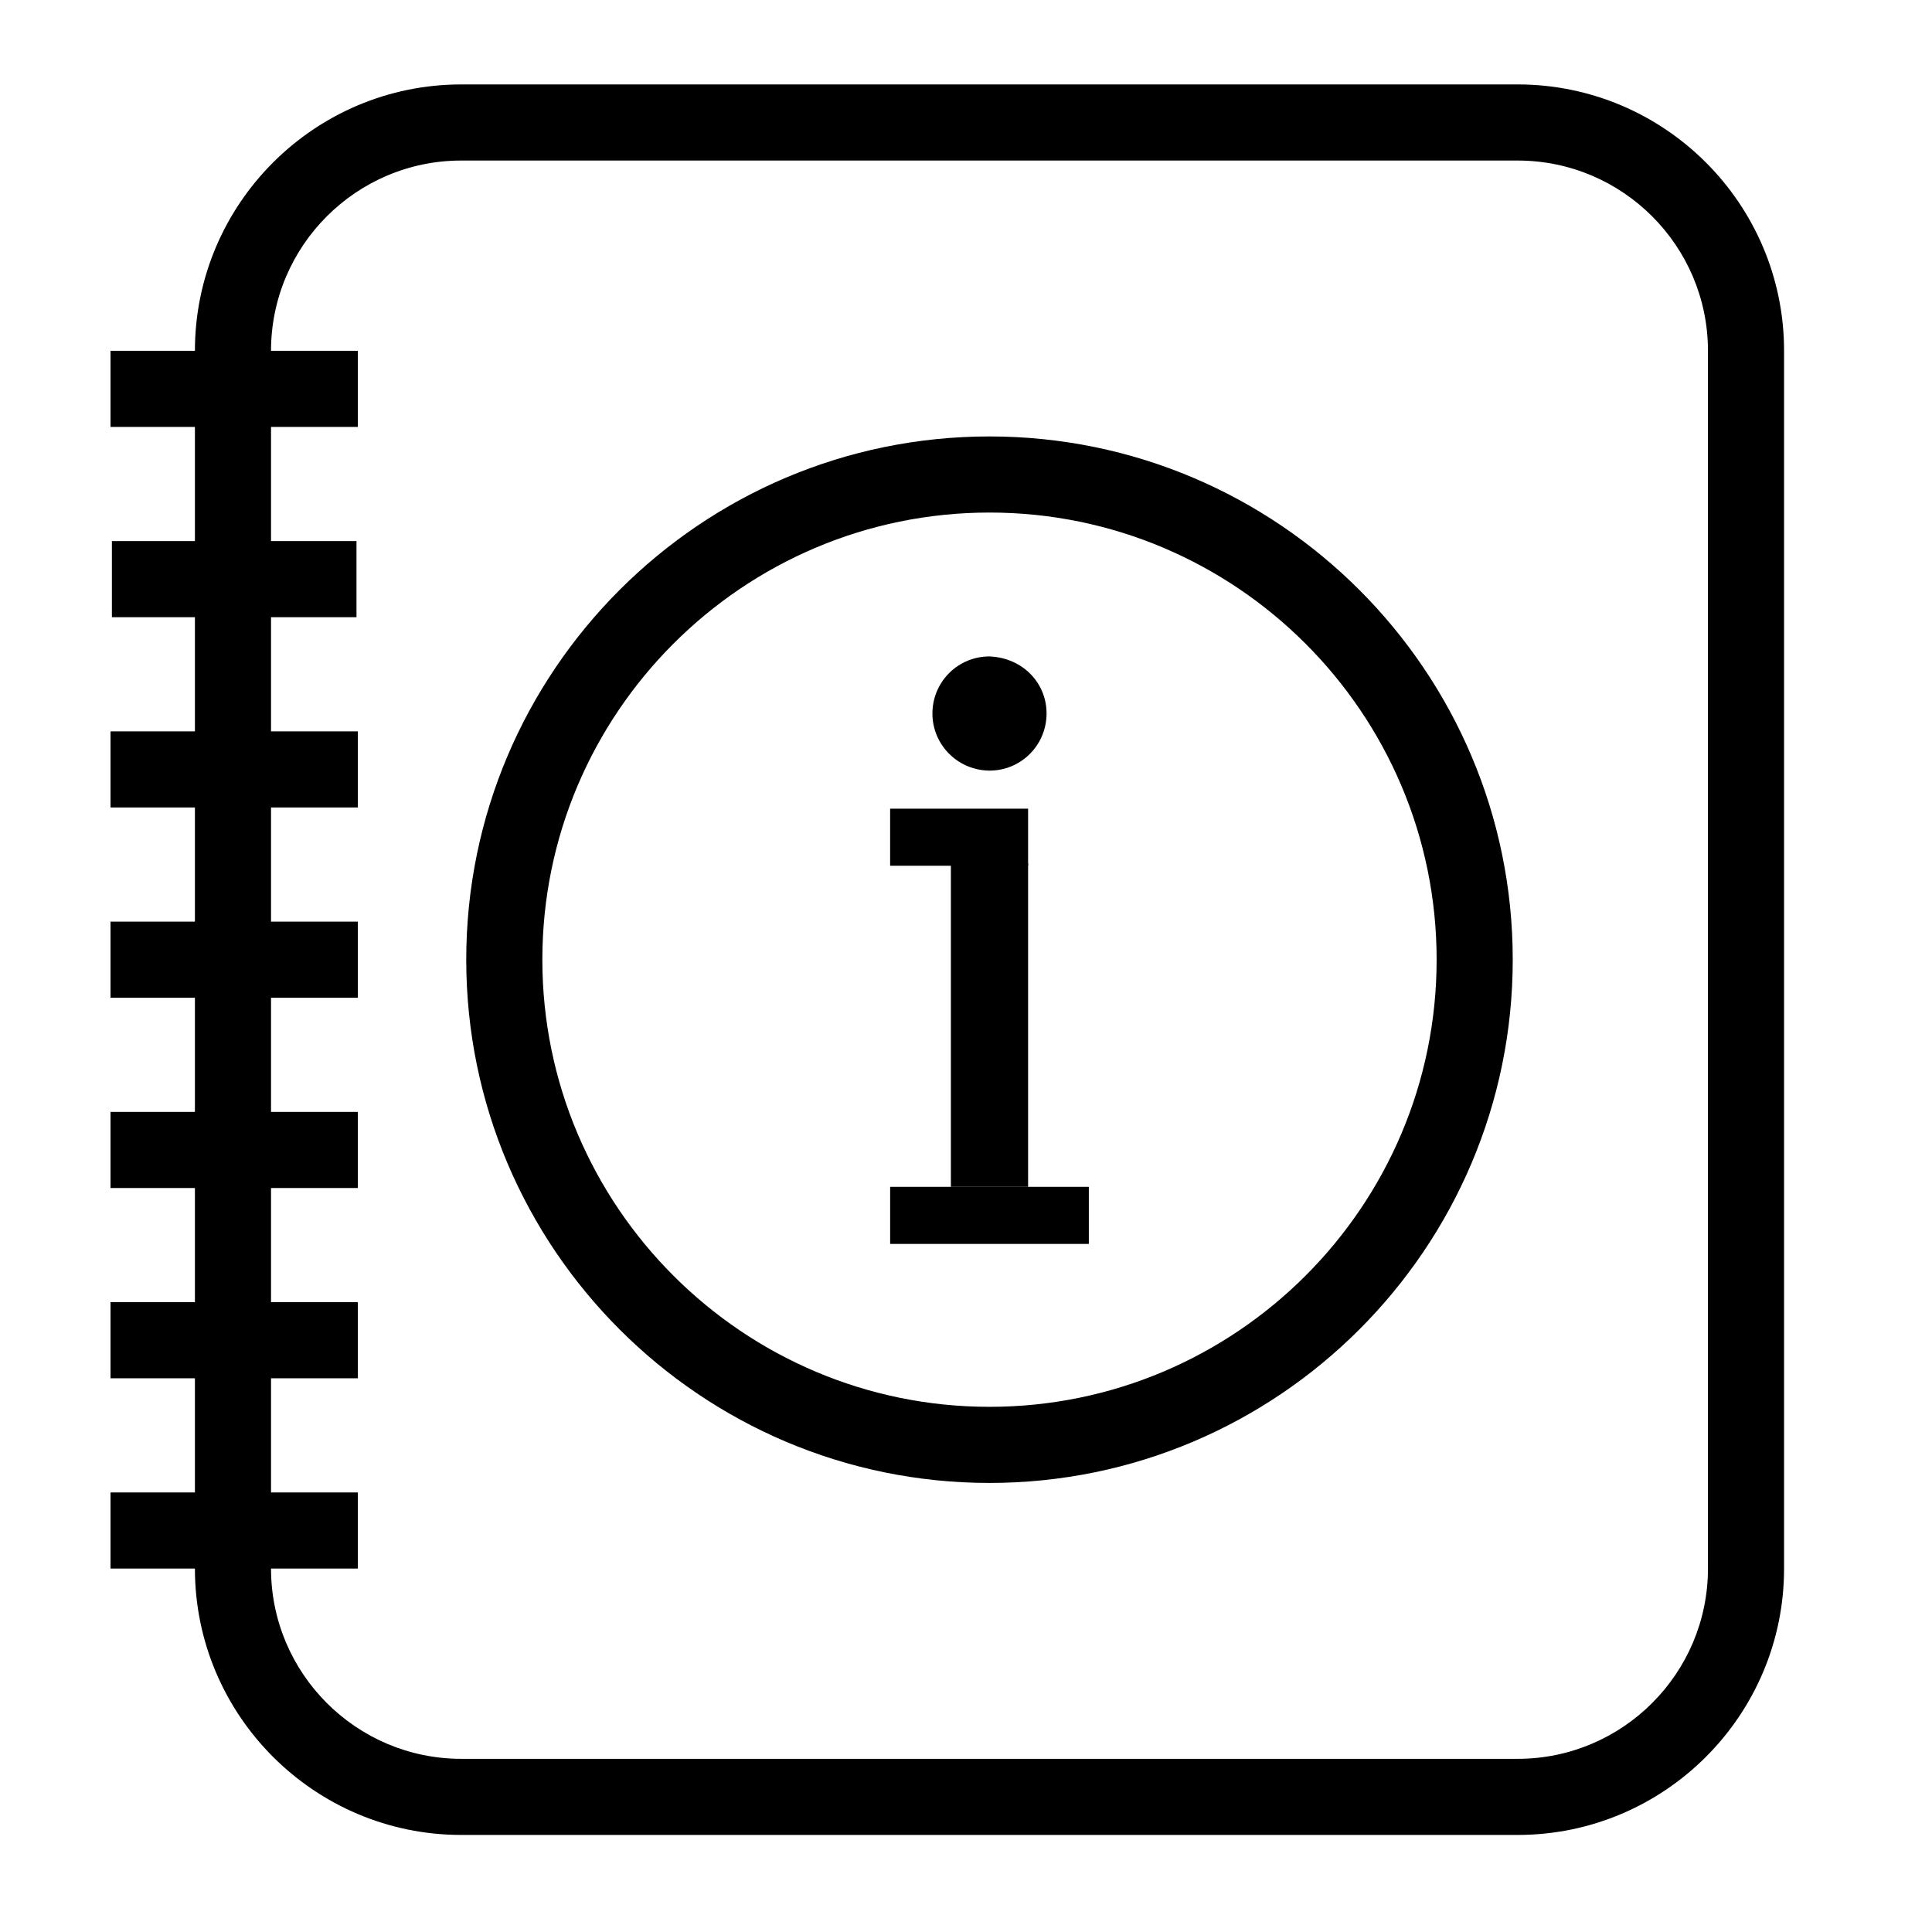
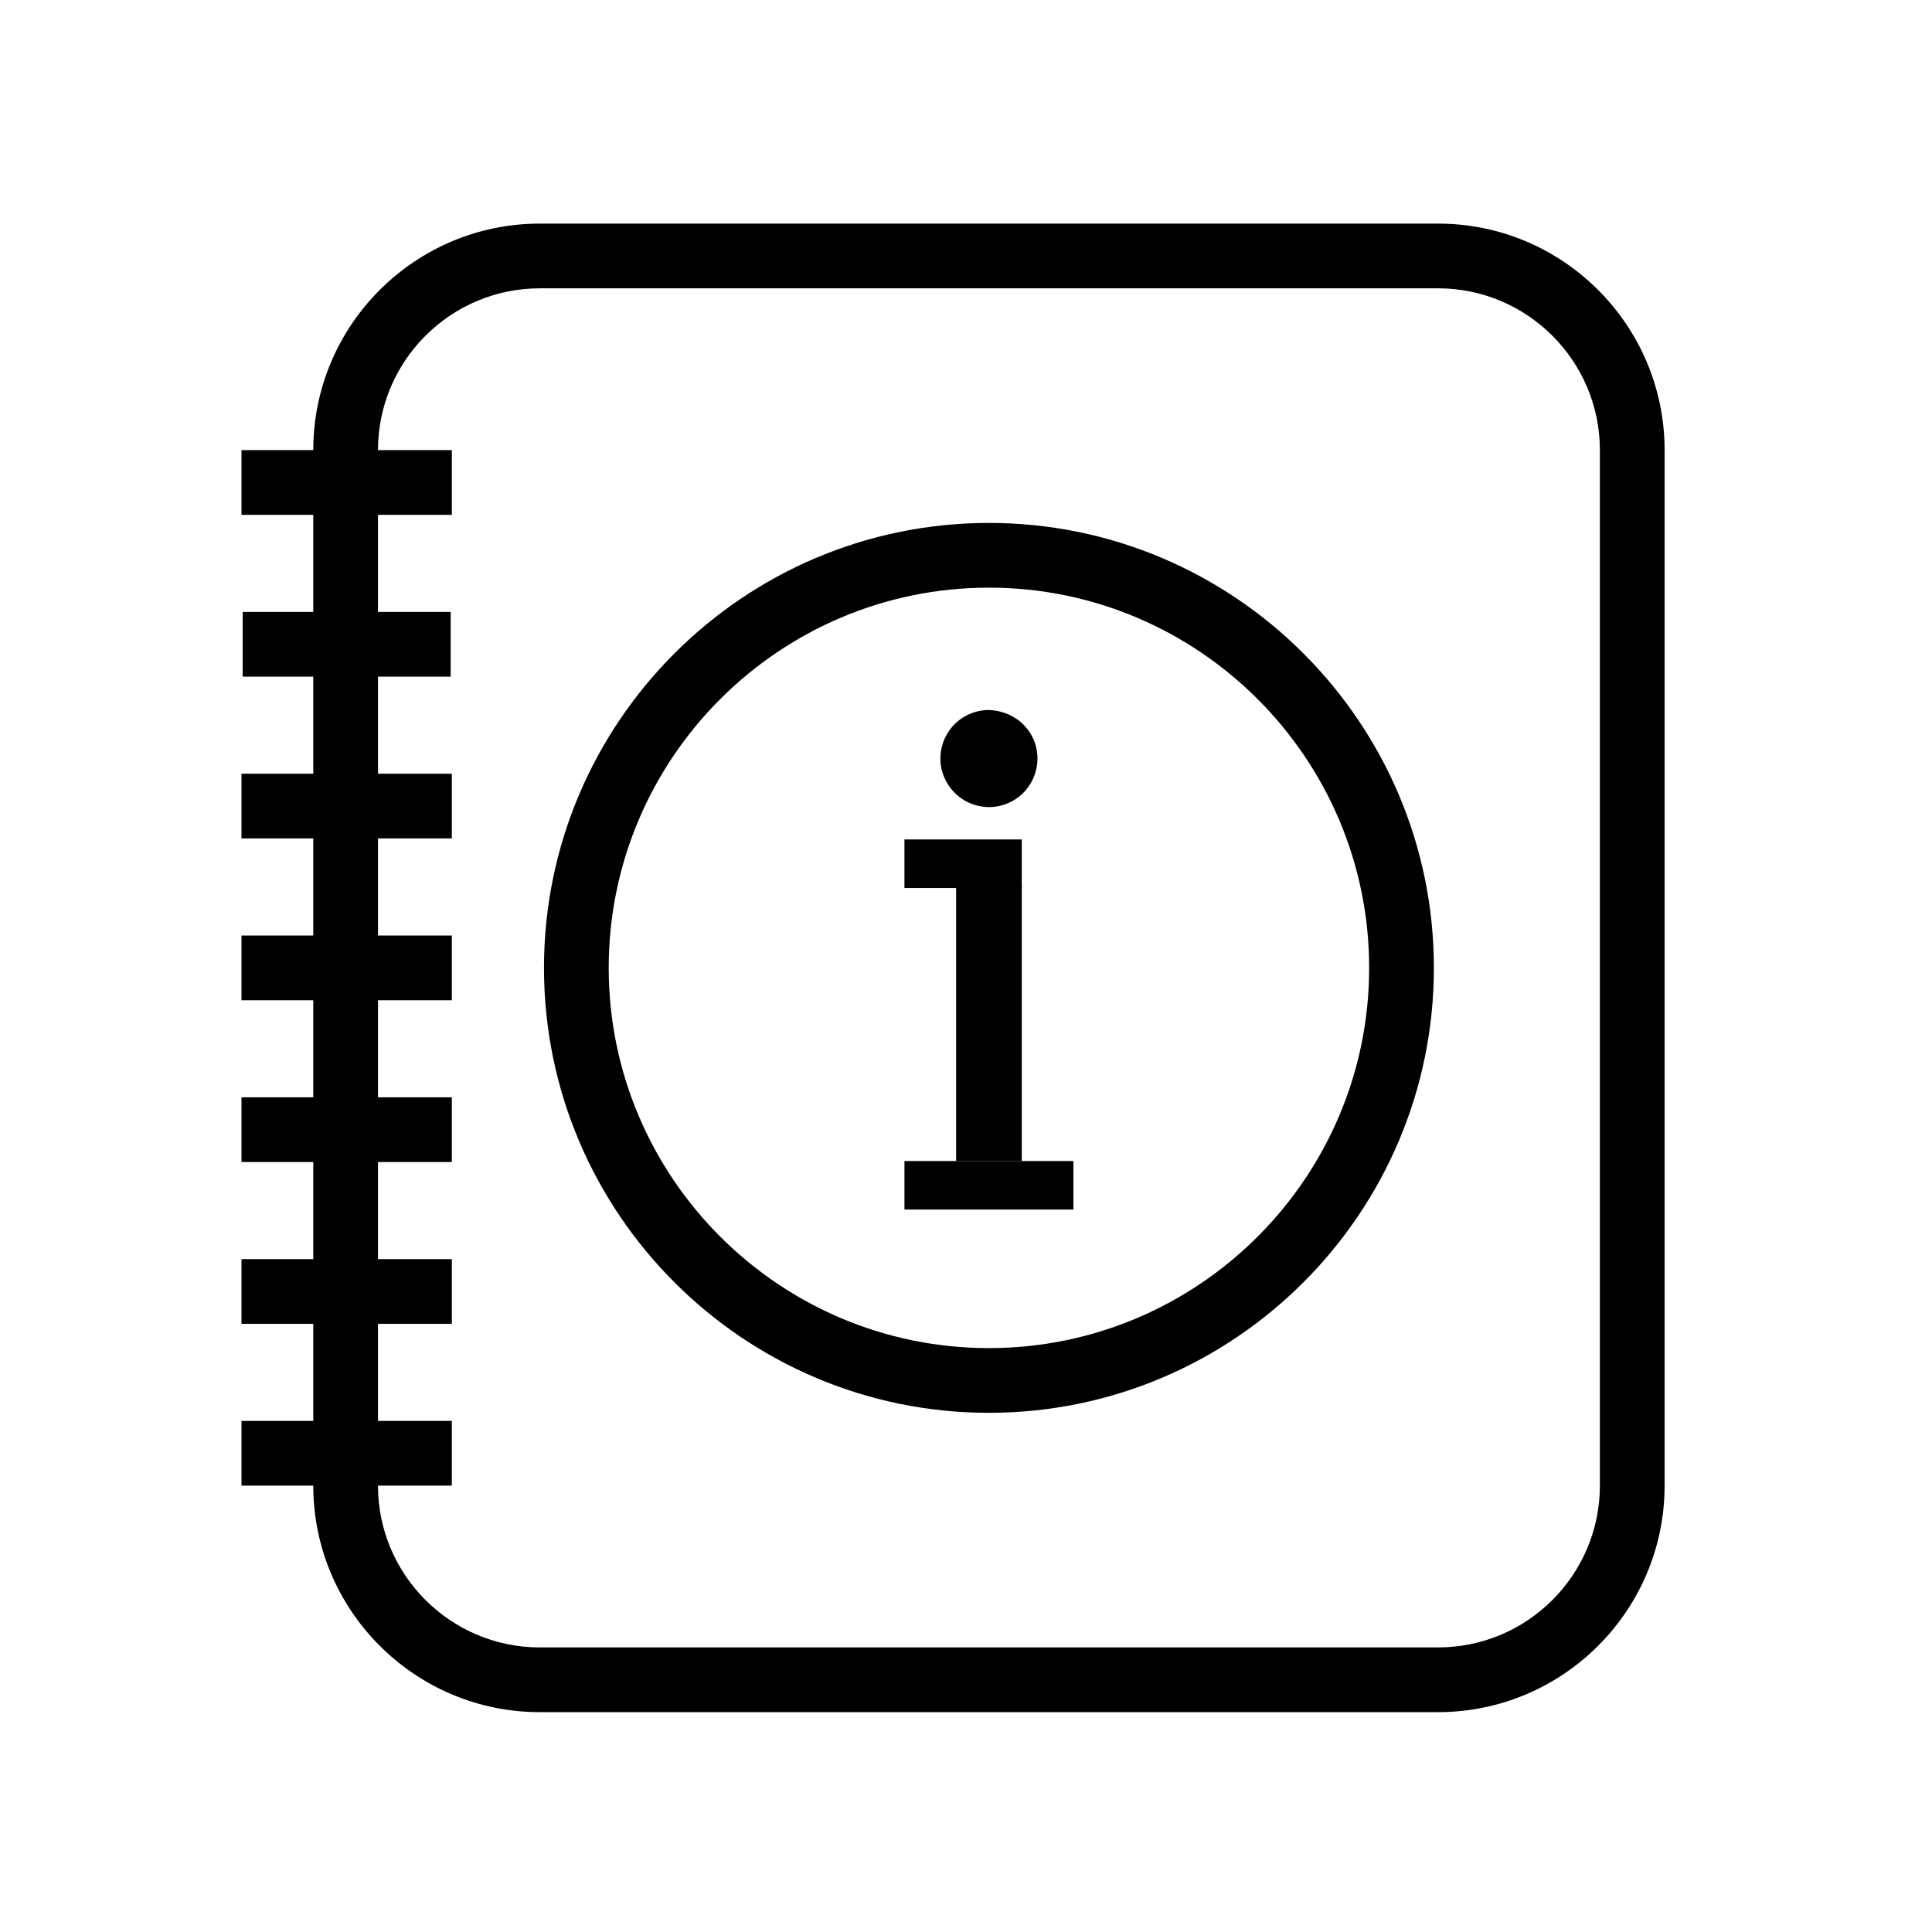
<svg xmlns="http://www.w3.org/2000/svg" version="1.1" id="Your_Icon" x="0px" y="0px" width="100px" height="100px" viewBox="5.0 -10.0 100.0 135.0" enable-background="new 0 0 100 100" xml:space="preserve">
  <defs id="defs69" />
-   <g id="g3" transform="matrix(1.329541,0,0,1.329541,-12.7845,-9.418165)">
+   <g id="g3" transform="matrix(1.130573,0,0,1.130573,-2.433769,1.102284)">
    <path d="m 79.978,96 -55.52,0 c -7.72,0 -14,-6.279 -14,-14 l 0,-64 c 0,-7.72 6.28,-14 14,-14 l 55.52,0 c 7.72,0 14,6.28 14,14 l 0,64 c 0,7.721 -6.281,14 -14,14 z M 24.458,8 c -5.514,0 -10,4.486 -10,10 l 0,64 c 0,5.514 4.486,10 10,10 l 55.52,0 c 5.514,0 10,-4.486 10,-10 l 0,-64 c 0,-5.514 -4.486,-10 -10,-10 l -55.52,0 z" id="path5" />
  </g>
-   <g id="g7" transform="matrix(1.329541,0,0,1.329541,-12.7845,-9.418165)">
+   <g id="g7" transform="matrix(1.130573,0,0,1.130573,-2.433769,1.102284)">
    <path d="m 52.218,77.5 c -15.164,0 -27.5,-12.336 -27.5,-27.5 0,-15.163 12.336,-27.5 27.5,-27.5 15.163,0 27.5,12.337 27.5,27.5 0,15.164 -12.337,27.5 -27.5,27.5 z m 0,-51 c -12.958,0 -23.5,10.542 -23.5,23.5 0,12.959 10.542,23.5 23.5,23.5 12.958,0 23.5,-10.541 23.5,-23.5 0,-12.958 -10.542,-23.5 -23.5,-23.5 z" id="path9" />
  </g>
-   <g id="g11" transform="matrix(1.329541,0,0,1.329541,-12.7845,-9.418165)">
+   <g id="g11" transform="matrix(1.130573,0,0,1.130573,-2.433769,1.102284)">
    <rect x="6.022" y="48" width="13" height="4" id="rect13" />
  </g>
-   <g id="g15" transform="matrix(1.329541,0,0,1.329541,-12.7845,-9.418165)">
+   <g id="g15" transform="matrix(1.130573,0,0,1.130573,-2.433769,1.102284)">
    <rect x="6.022" y="58" width="13" height="4" id="rect17" />
  </g>
-   <g id="g19" transform="matrix(1.329541,0,0,1.329541,-12.7845,-9.418165)">
+   <g id="g19" transform="matrix(1.130573,0,0,1.130573,-2.433769,1.102284)">
    <rect x="6.022" y="68" width="13" height="4" id="rect21" />
  </g>
-   <g id="g23" transform="matrix(1.329541,0,0,1.329541,-12.7845,-9.418165)">
+   <g id="g23" transform="matrix(1.130573,0,0,1.130573,-2.433769,1.102284)">
    <rect x="6.022" y="18" width="13" height="4" id="rect25" />
  </g>
-   <g id="g27" transform="matrix(1.329541,0,0,1.329541,-12.7845,-9.418165)">
+   <g id="g27" transform="matrix(1.130573,0,0,1.130573,-2.433769,1.102284)">
    <rect x="6.095" y="28" width="12.855" height="4" id="rect29" />
  </g>
-   <g id="g31" transform="matrix(1.329541,0,0,1.329541,-12.7845,-9.418165)">
+   <g id="g31" transform="matrix(1.130573,0,0,1.130573,-2.433769,1.102284)">
    <rect x="6.022" y="38" width="13" height="4" id="rect33" />
  </g>
-   <g id="g35" transform="matrix(1.329541,0,0,1.329541,-12.7845,-9.418165)">
+   <g id="g35" transform="matrix(1.130573,0,0,1.130573,-2.433769,1.102284)">
    <rect x="6.022" y="78" width="13" height="4" id="rect37" />
  </g>
-   <g id="g39" transform="matrix(1.329541,0,0,1.329541,-12.7845,-9.418165)">
+   <g id="g39" transform="matrix(1.130573,0,0,1.130573,-2.433769,1.102284)">
    <g id="g41">
      <circle cx="52.219" cy="37.063" r="1" id="circle43" />
      <circle cx="52.219" cy="37.063" r="2" id="circle45" />
    </g>
    <g id="g47">
      <path d="m 52.218,39.063 -0.082,-0.002 c -1.102,-0.046 -1.961,-0.979 -1.916,-2.08 0.045,-1.076 0.922,-1.919 1.998,-1.919 1.182,0.047 2.041,0.979 1.998,2.081 -0.045,1.079 -0.924,1.92 -1.998,1.92 z m 0,-2 c 0,0 0,0 -0.002,0 l 0.002,1 0,-1 z" id="path49" />
      <path d="M 52.218,40.063 52.113,40.06 c -1.67,-0.069 -2.959,-1.469 -2.892,-3.12 0.067,-1.614 1.384,-2.878 2.997,-2.878 1.764,0.069 3.063,1.439 2.997,3.12 -0.068,1.617 -1.384,2.881 -2.997,2.881 z m -0.04,-2 0.04,1 -0.04,-1 z m 1.038,-1.001 0,0.056 c 0,-0.005 10e-4,-0.011 10e-4,-0.016 0.022,-0.567 -0.425,-1.016 -1.039,-1.04 -0.498,0.001 -0.937,0.423 -0.959,0.961 0,0.014 -10e-4,0.027 -10e-4,0.041 l 1.998,-0.002 z" id="path51" />
    </g>
  </g>
-   <g id="g53" transform="matrix(1.329541,0,0,1.329541,-12.7845,-9.418165)">
+   <g id="g53" transform="matrix(1.130573,0,0,1.130573,-2.433769,1.102284)">
    <rect x="46.996" y="42.063" width="7.251" height="3" id="rect55" />
  </g>
-   <g id="g57" transform="matrix(1.329541,0,0,1.329541,-12.7845,-9.418165)">
+   <g id="g57" transform="matrix(1.130573,0,0,1.130573,-2.433769,1.102284)">
    <rect x="46.997" y="61.938" width="10.442" height="3" id="rect59" />
  </g>
-   <rect x="53.944" y="50.329" width="5.395" height="22.601" id="rect61" />
+   <rect x="54.309" y="51.908" width="4.588" height="19.219" id="rect61" />
</svg>
